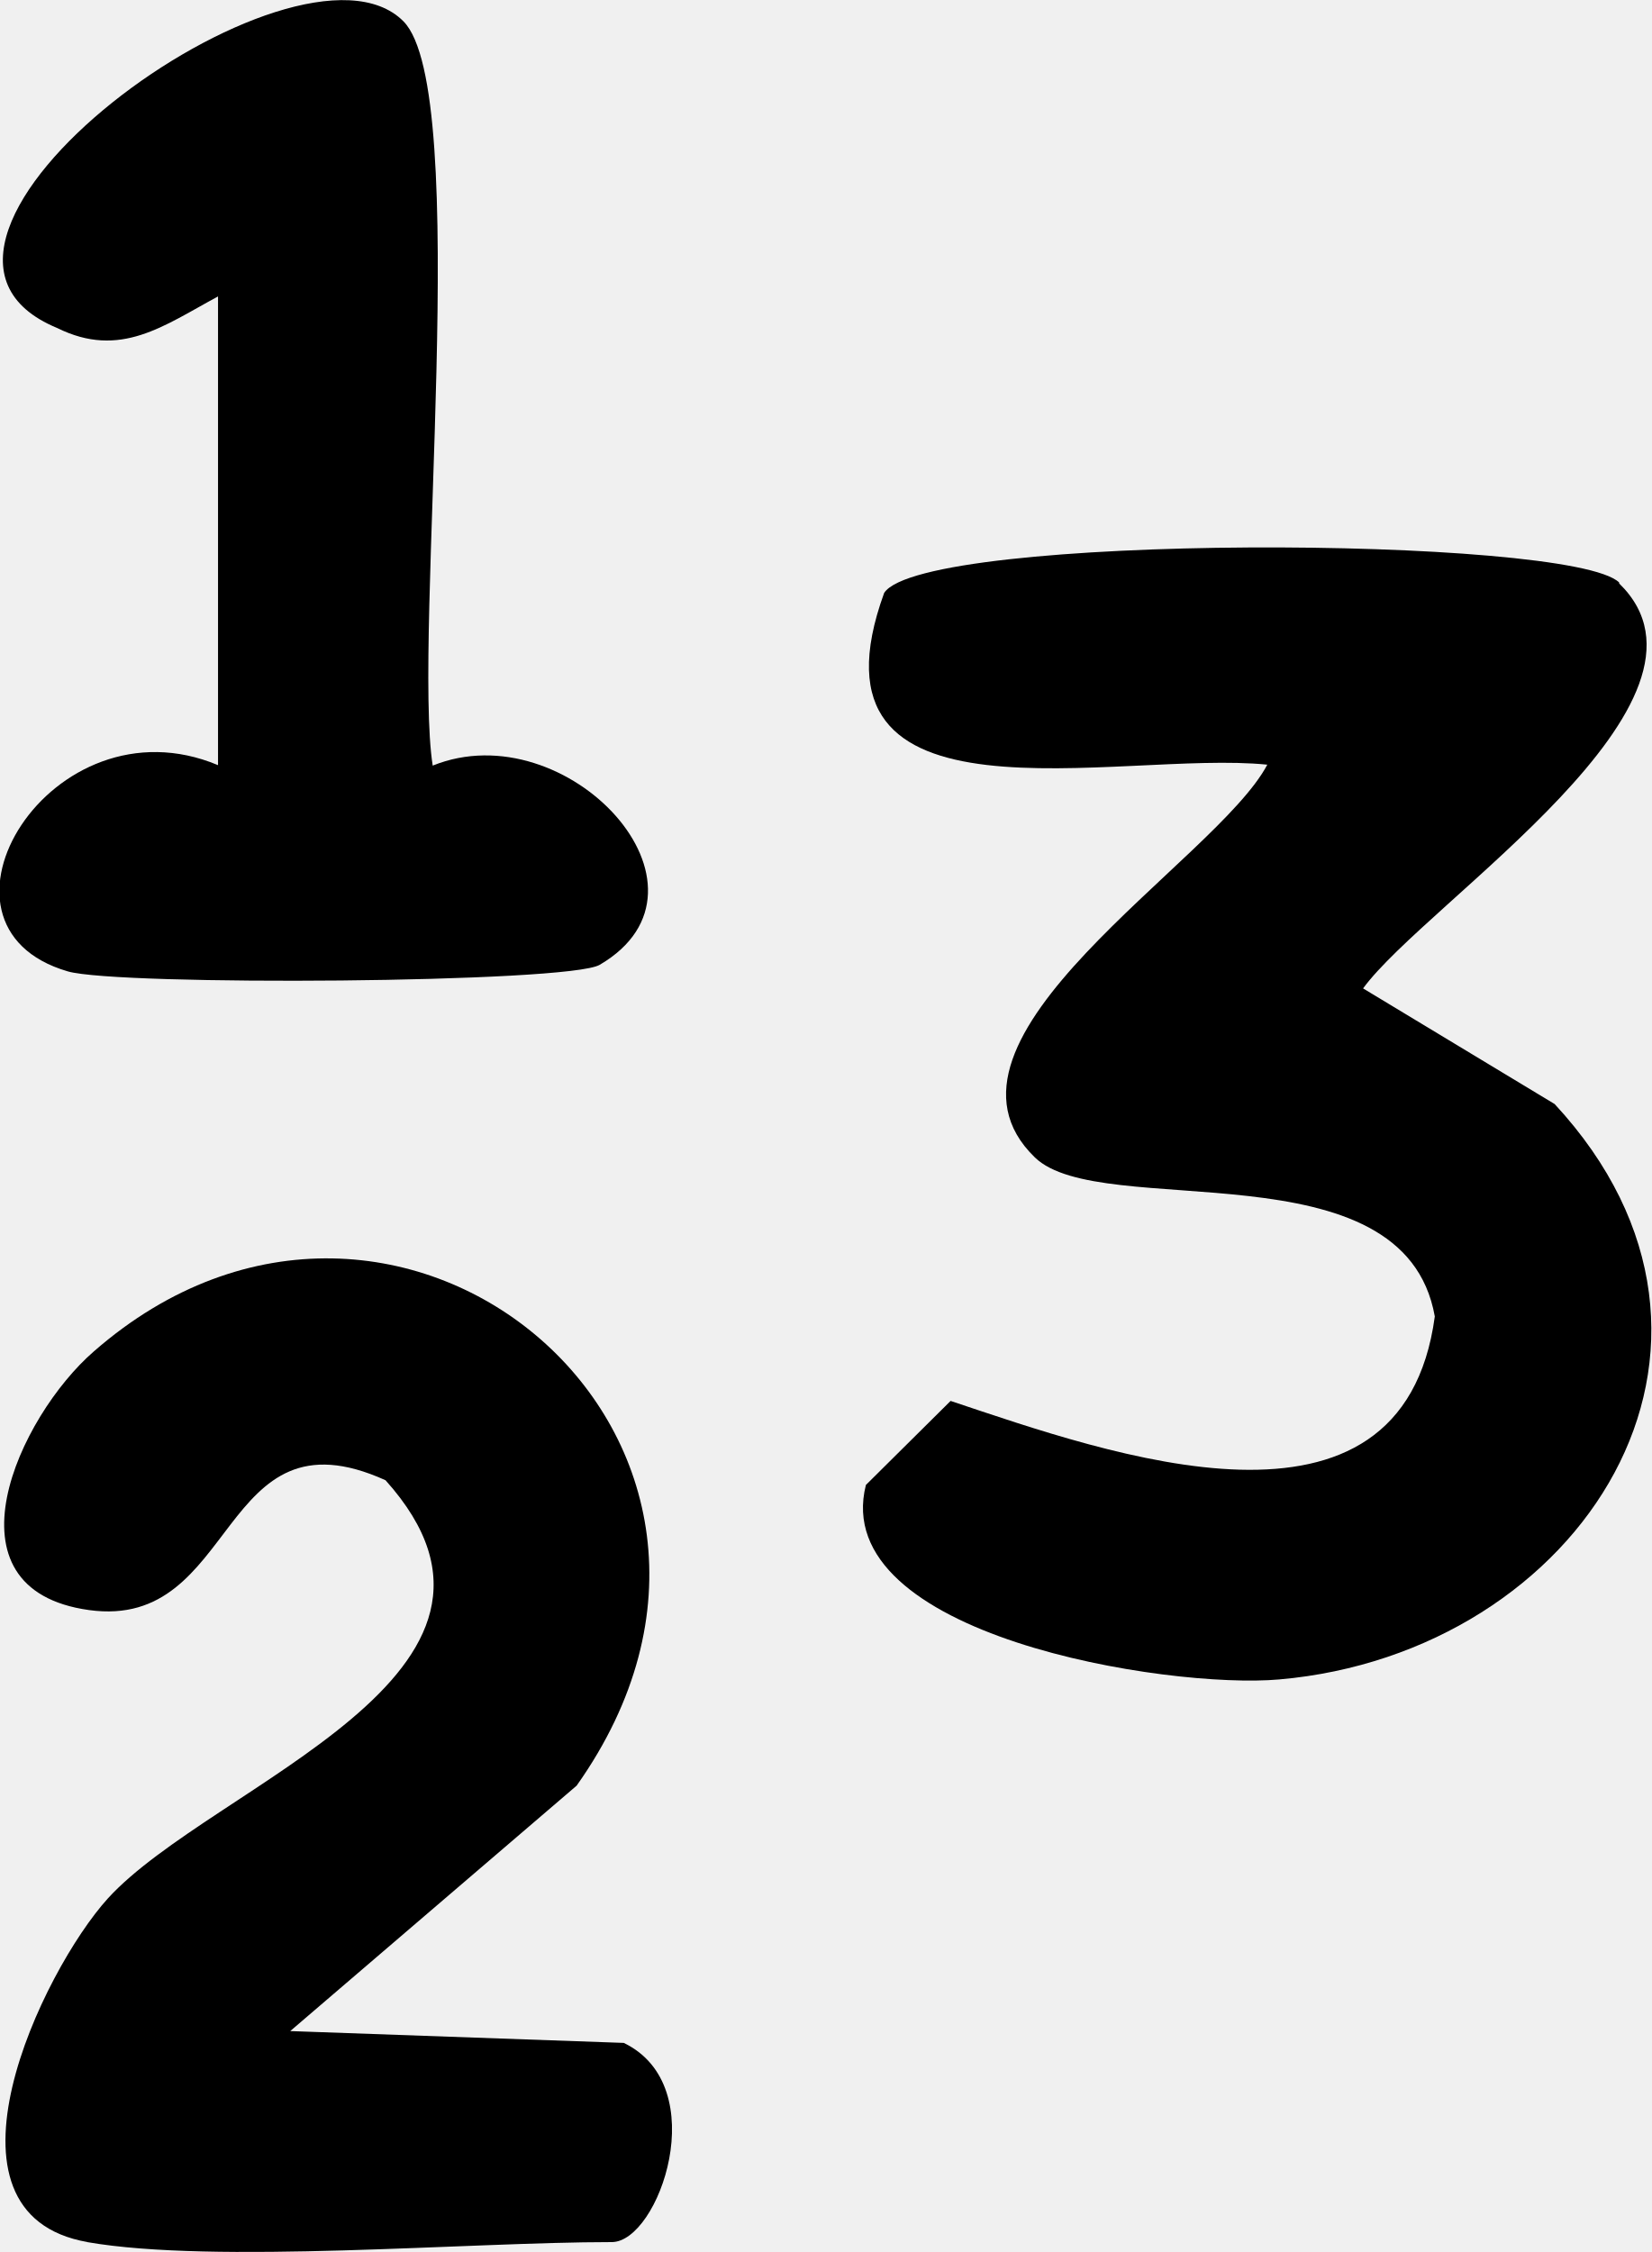
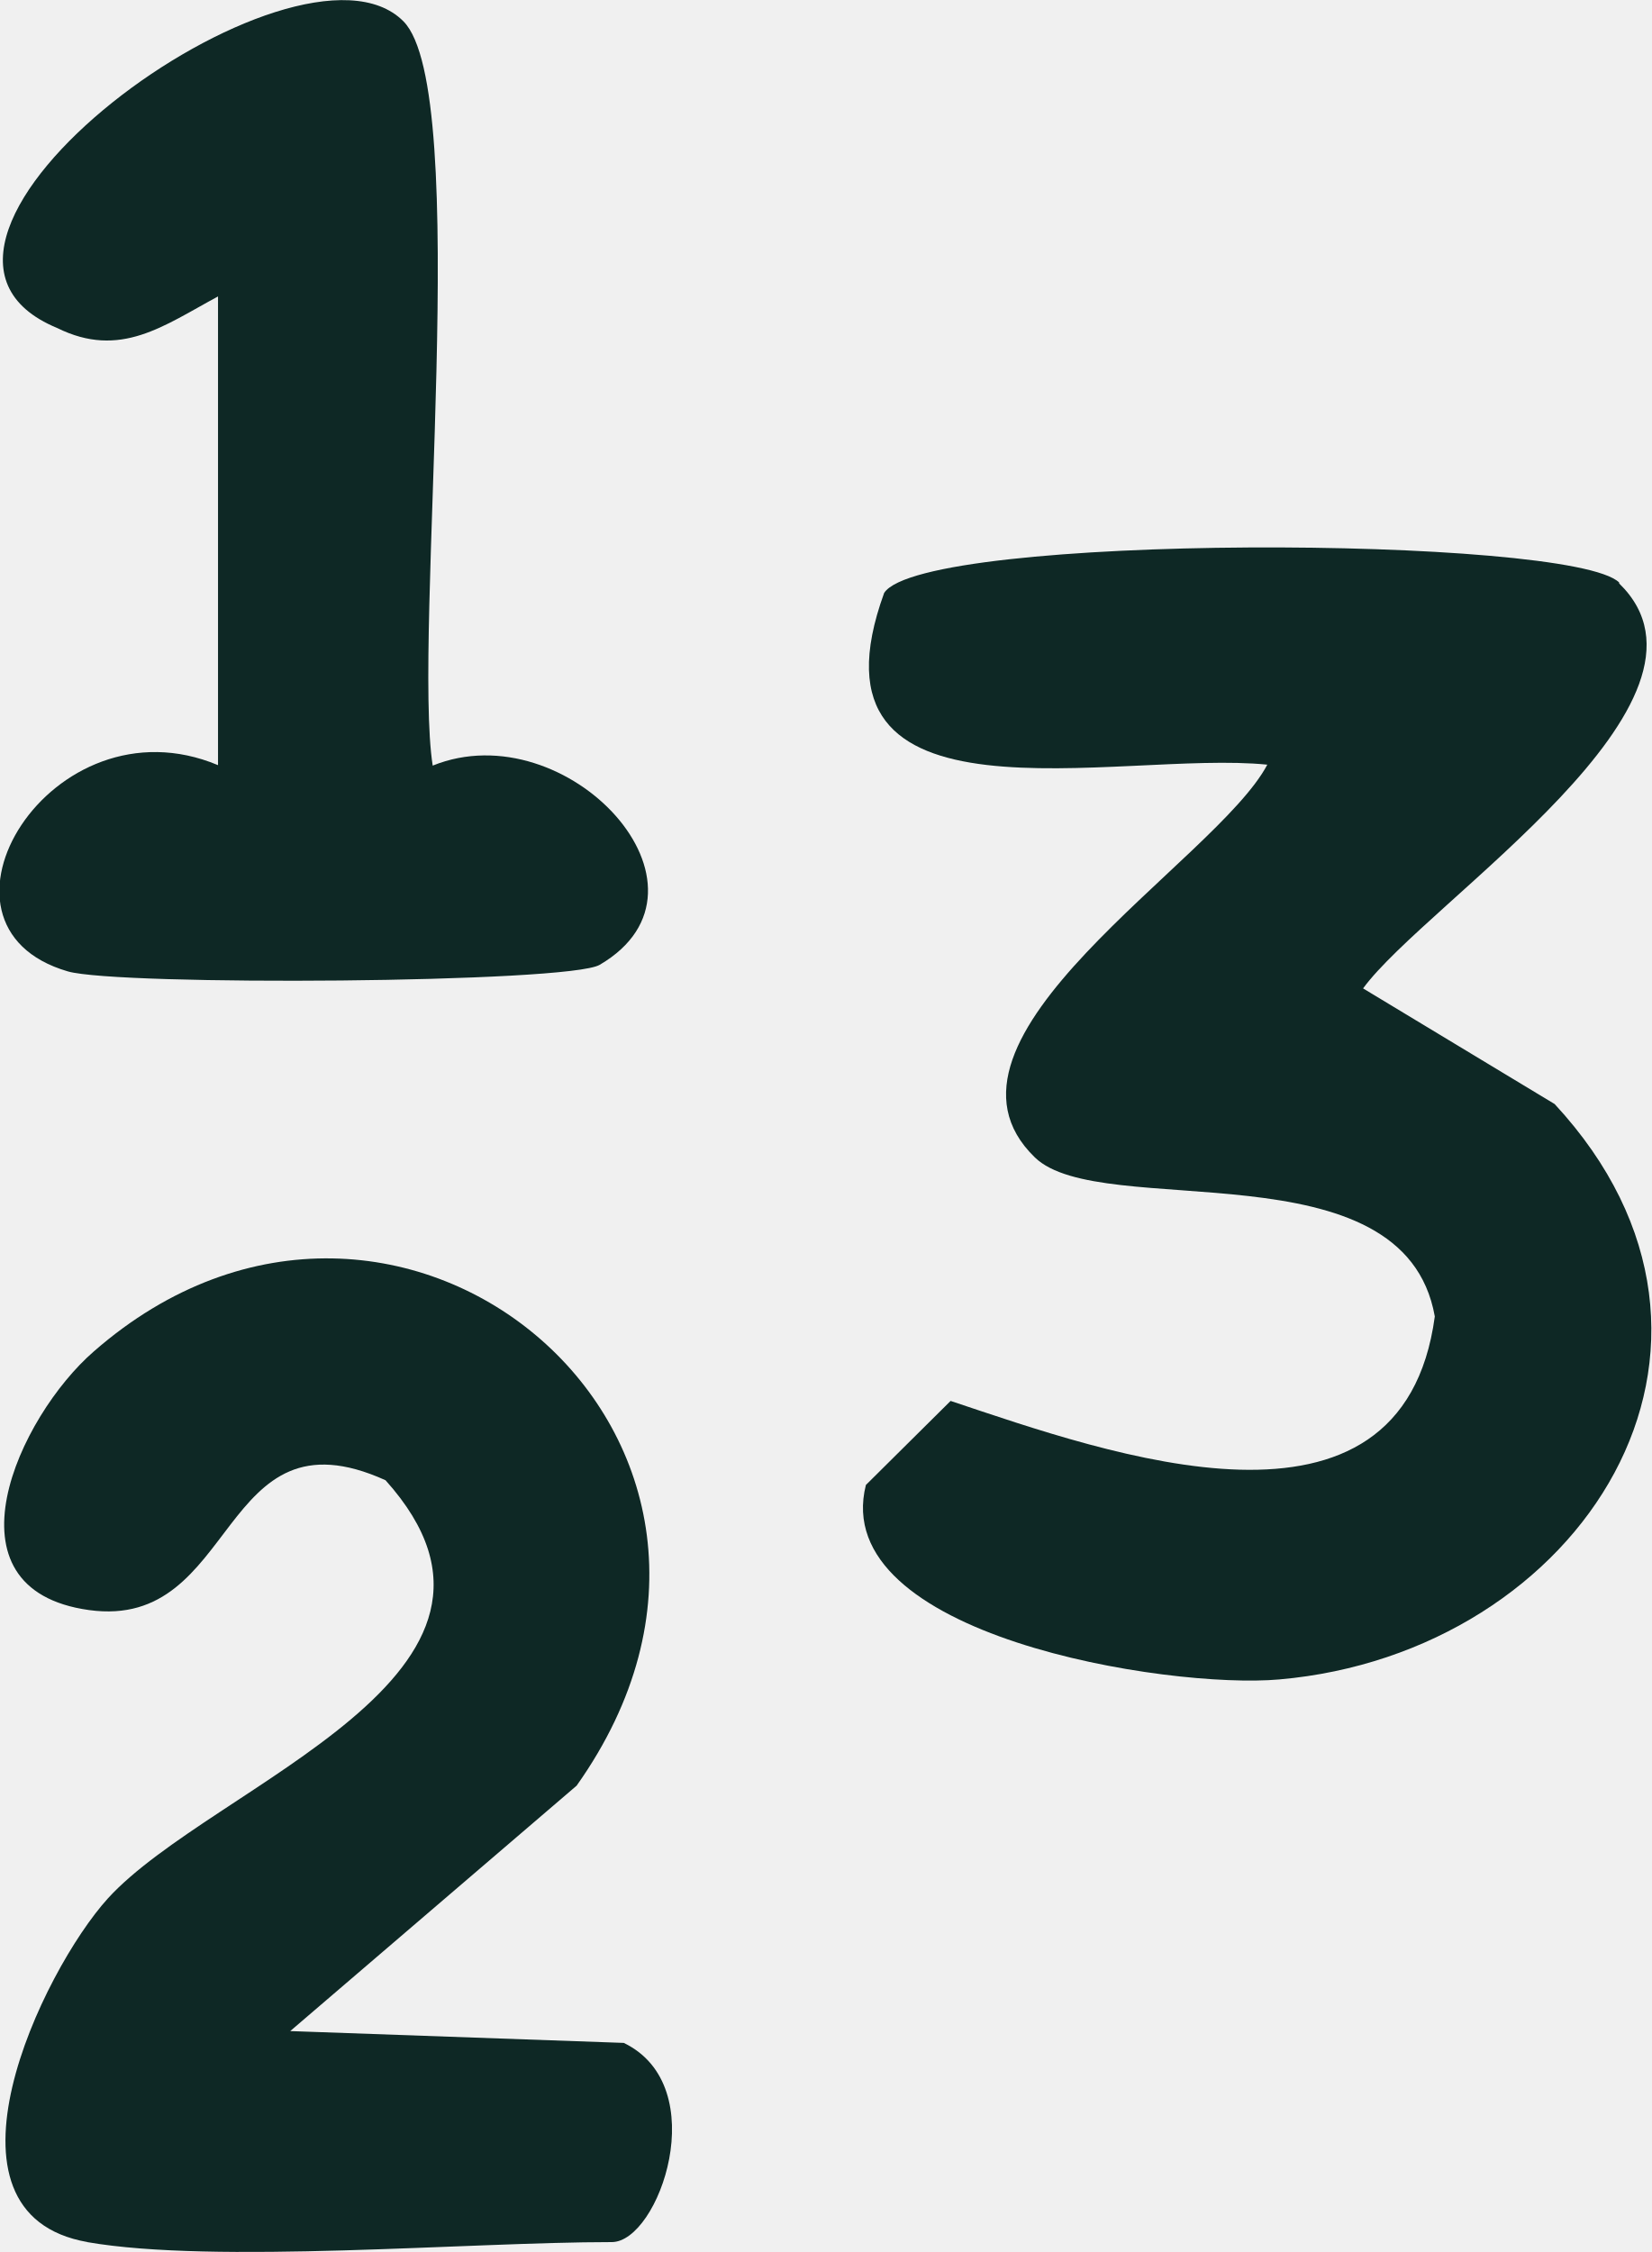
<svg xmlns="http://www.w3.org/2000/svg" width="44" height="60" viewBox="0 0 44 60" fill="none">
  <g clip-path="url(#clip0_100_418)">
-     <path d="M43.141 15.544C46.36 18.675 38.011 24.02 36.318 26.334L41.422 29.415C47.411 35.879 42.128 44.041 34.087 44.745C31.125 45.01 22.058 43.576 23.071 39.564L25.328 37.325C29.547 38.734 37.357 41.551 38.229 35.074C37.408 30.447 29.342 32.559 27.572 30.836C24.315 27.68 32.407 22.951 33.766 20.373C29.804 19.971 21.186 22.322 23.558 15.796C24.61 14.198 41.846 14.261 43.141 15.519V15.544Z" fill="currentColor" />
-     <path d="M2.334 59.736C-1.988 58.981 1.129 52.505 2.873 50.581C5.656 47.525 14.915 44.607 10.272 39.438C5.797 37.413 6.374 43.45 2.373 42.897C-1.629 42.343 0.5 37.74 2.501 36.005C10.631 28.9 21.852 38.42 15.364 47.575L7.733 54.114L16.62 54.429C19.018 55.586 17.556 59.736 16.3 59.736C12.452 59.736 5.72 60.327 2.321 59.736H2.334Z" fill="currentColor" />
-     <path d="M10.747 0.566C12.593 2.415 10.99 16.978 11.529 20.398C15.107 18.952 19.48 23.655 15.979 25.705C15.158 26.196 3.155 26.271 1.808 25.881C-2.385 24.662 1.372 18.524 5.809 20.386V7.898C4.36 8.678 3.206 9.57 1.526 8.74C-4.014 6.452 7.912 -2.276 10.747 0.566Z" fill="currentColor" />
+     <path d="M43.141 15.544C46.36 18.675 38.011 24.02 36.318 26.334L41.422 29.415C47.411 35.879 42.128 44.041 34.087 44.745C31.125 45.01 22.058 43.576 23.071 39.564L25.328 37.325C29.547 38.734 37.357 41.551 38.229 35.074C37.408 30.447 29.342 32.559 27.572 30.836C24.315 27.68 32.407 22.951 33.766 20.373C29.804 19.971 21.186 22.322 23.558 15.796C24.61 14.198 41.846 14.261 43.141 15.519V15.544Z" fill="#0E2825" />
+     <path d="M2.334 59.736C-1.988 58.981 1.129 52.505 2.873 50.581C5.656 47.525 14.915 44.607 10.272 39.438C5.797 37.413 6.374 43.45 2.373 42.897C-1.629 42.343 0.5 37.74 2.501 36.005C10.631 28.9 21.852 38.42 15.364 47.575L7.733 54.114L16.62 54.429C19.018 55.586 17.556 59.736 16.3 59.736C12.452 59.736 5.72 60.327 2.321 59.736H2.334Z" fill="#0E2825" />
+     <path d="M10.747 0.566C12.593 2.415 10.99 16.978 11.529 20.398C15.107 18.952 19.48 23.655 15.979 25.705C15.158 26.196 3.155 26.271 1.808 25.881C-2.385 24.662 1.372 18.524 5.809 20.386V7.898C4.36 8.678 3.206 9.57 1.526 8.74C-4.014 6.452 7.912 -2.276 10.747 0.566Z" fill="#0E2825" />
  </g>
  <defs>
    <clipPath id="clip0_100_418">
      <rect width="44" height="60" fill="white" />
    </clipPath>
  </defs>
</svg>
